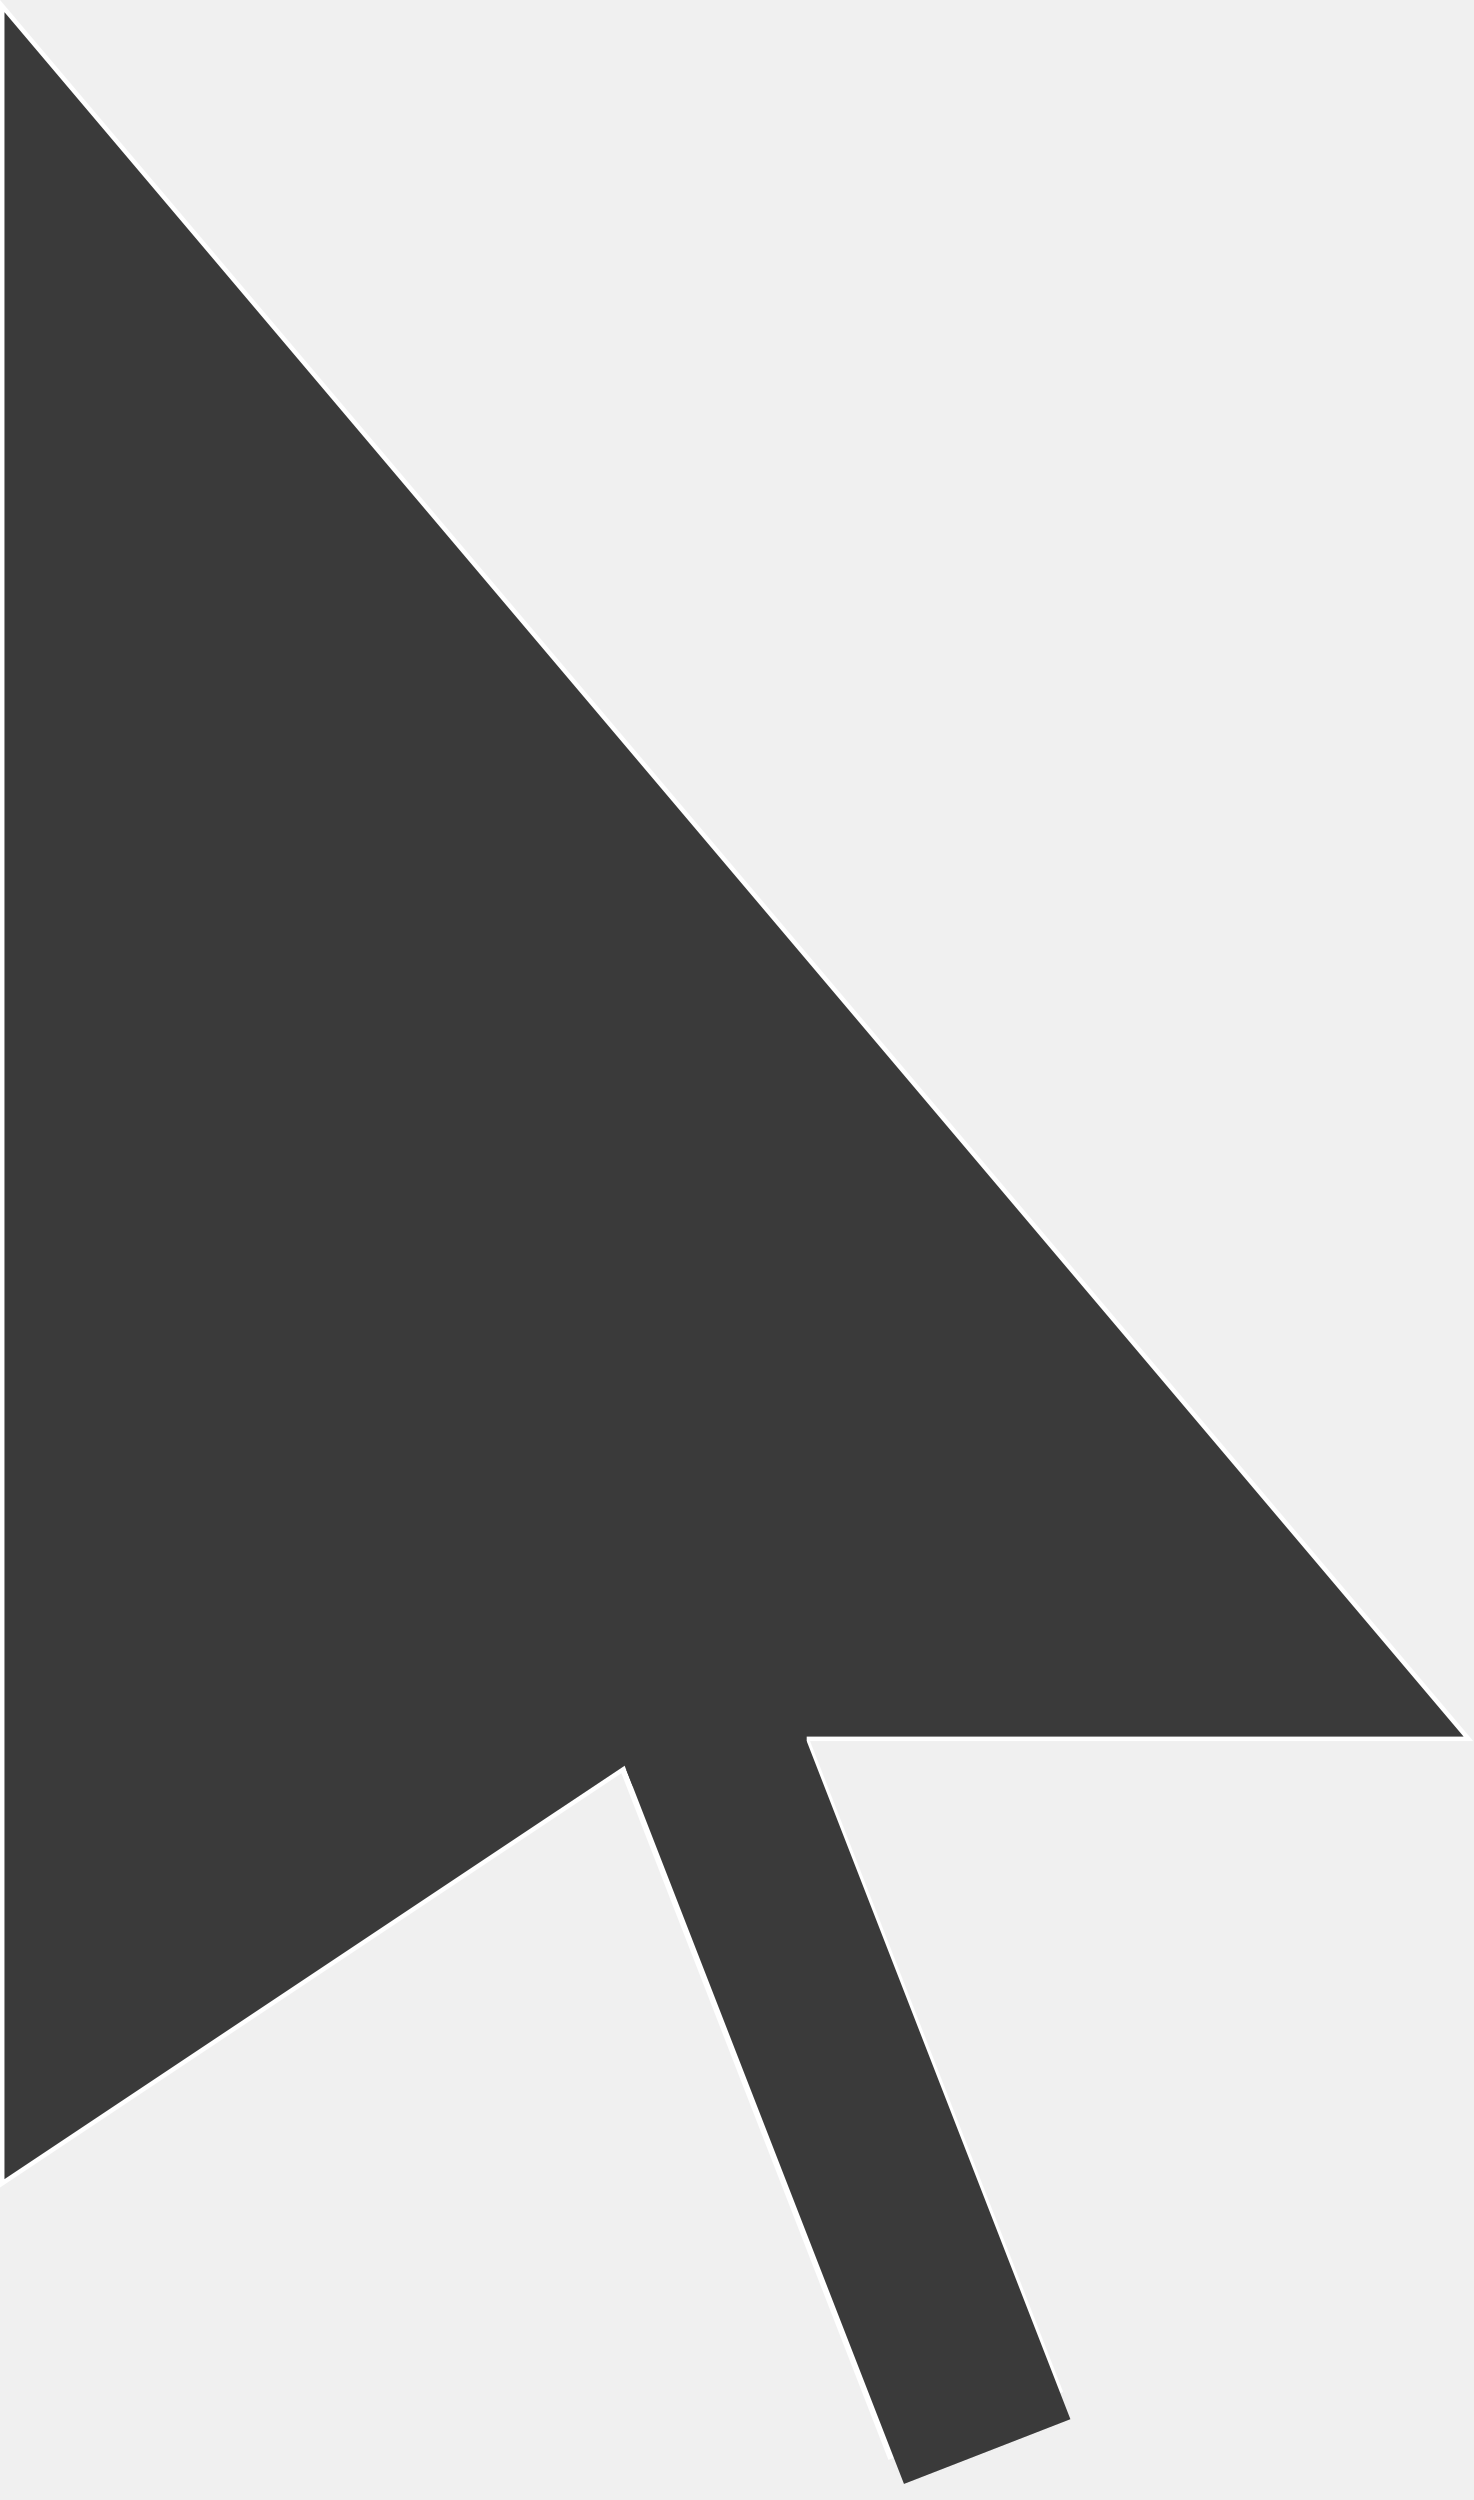
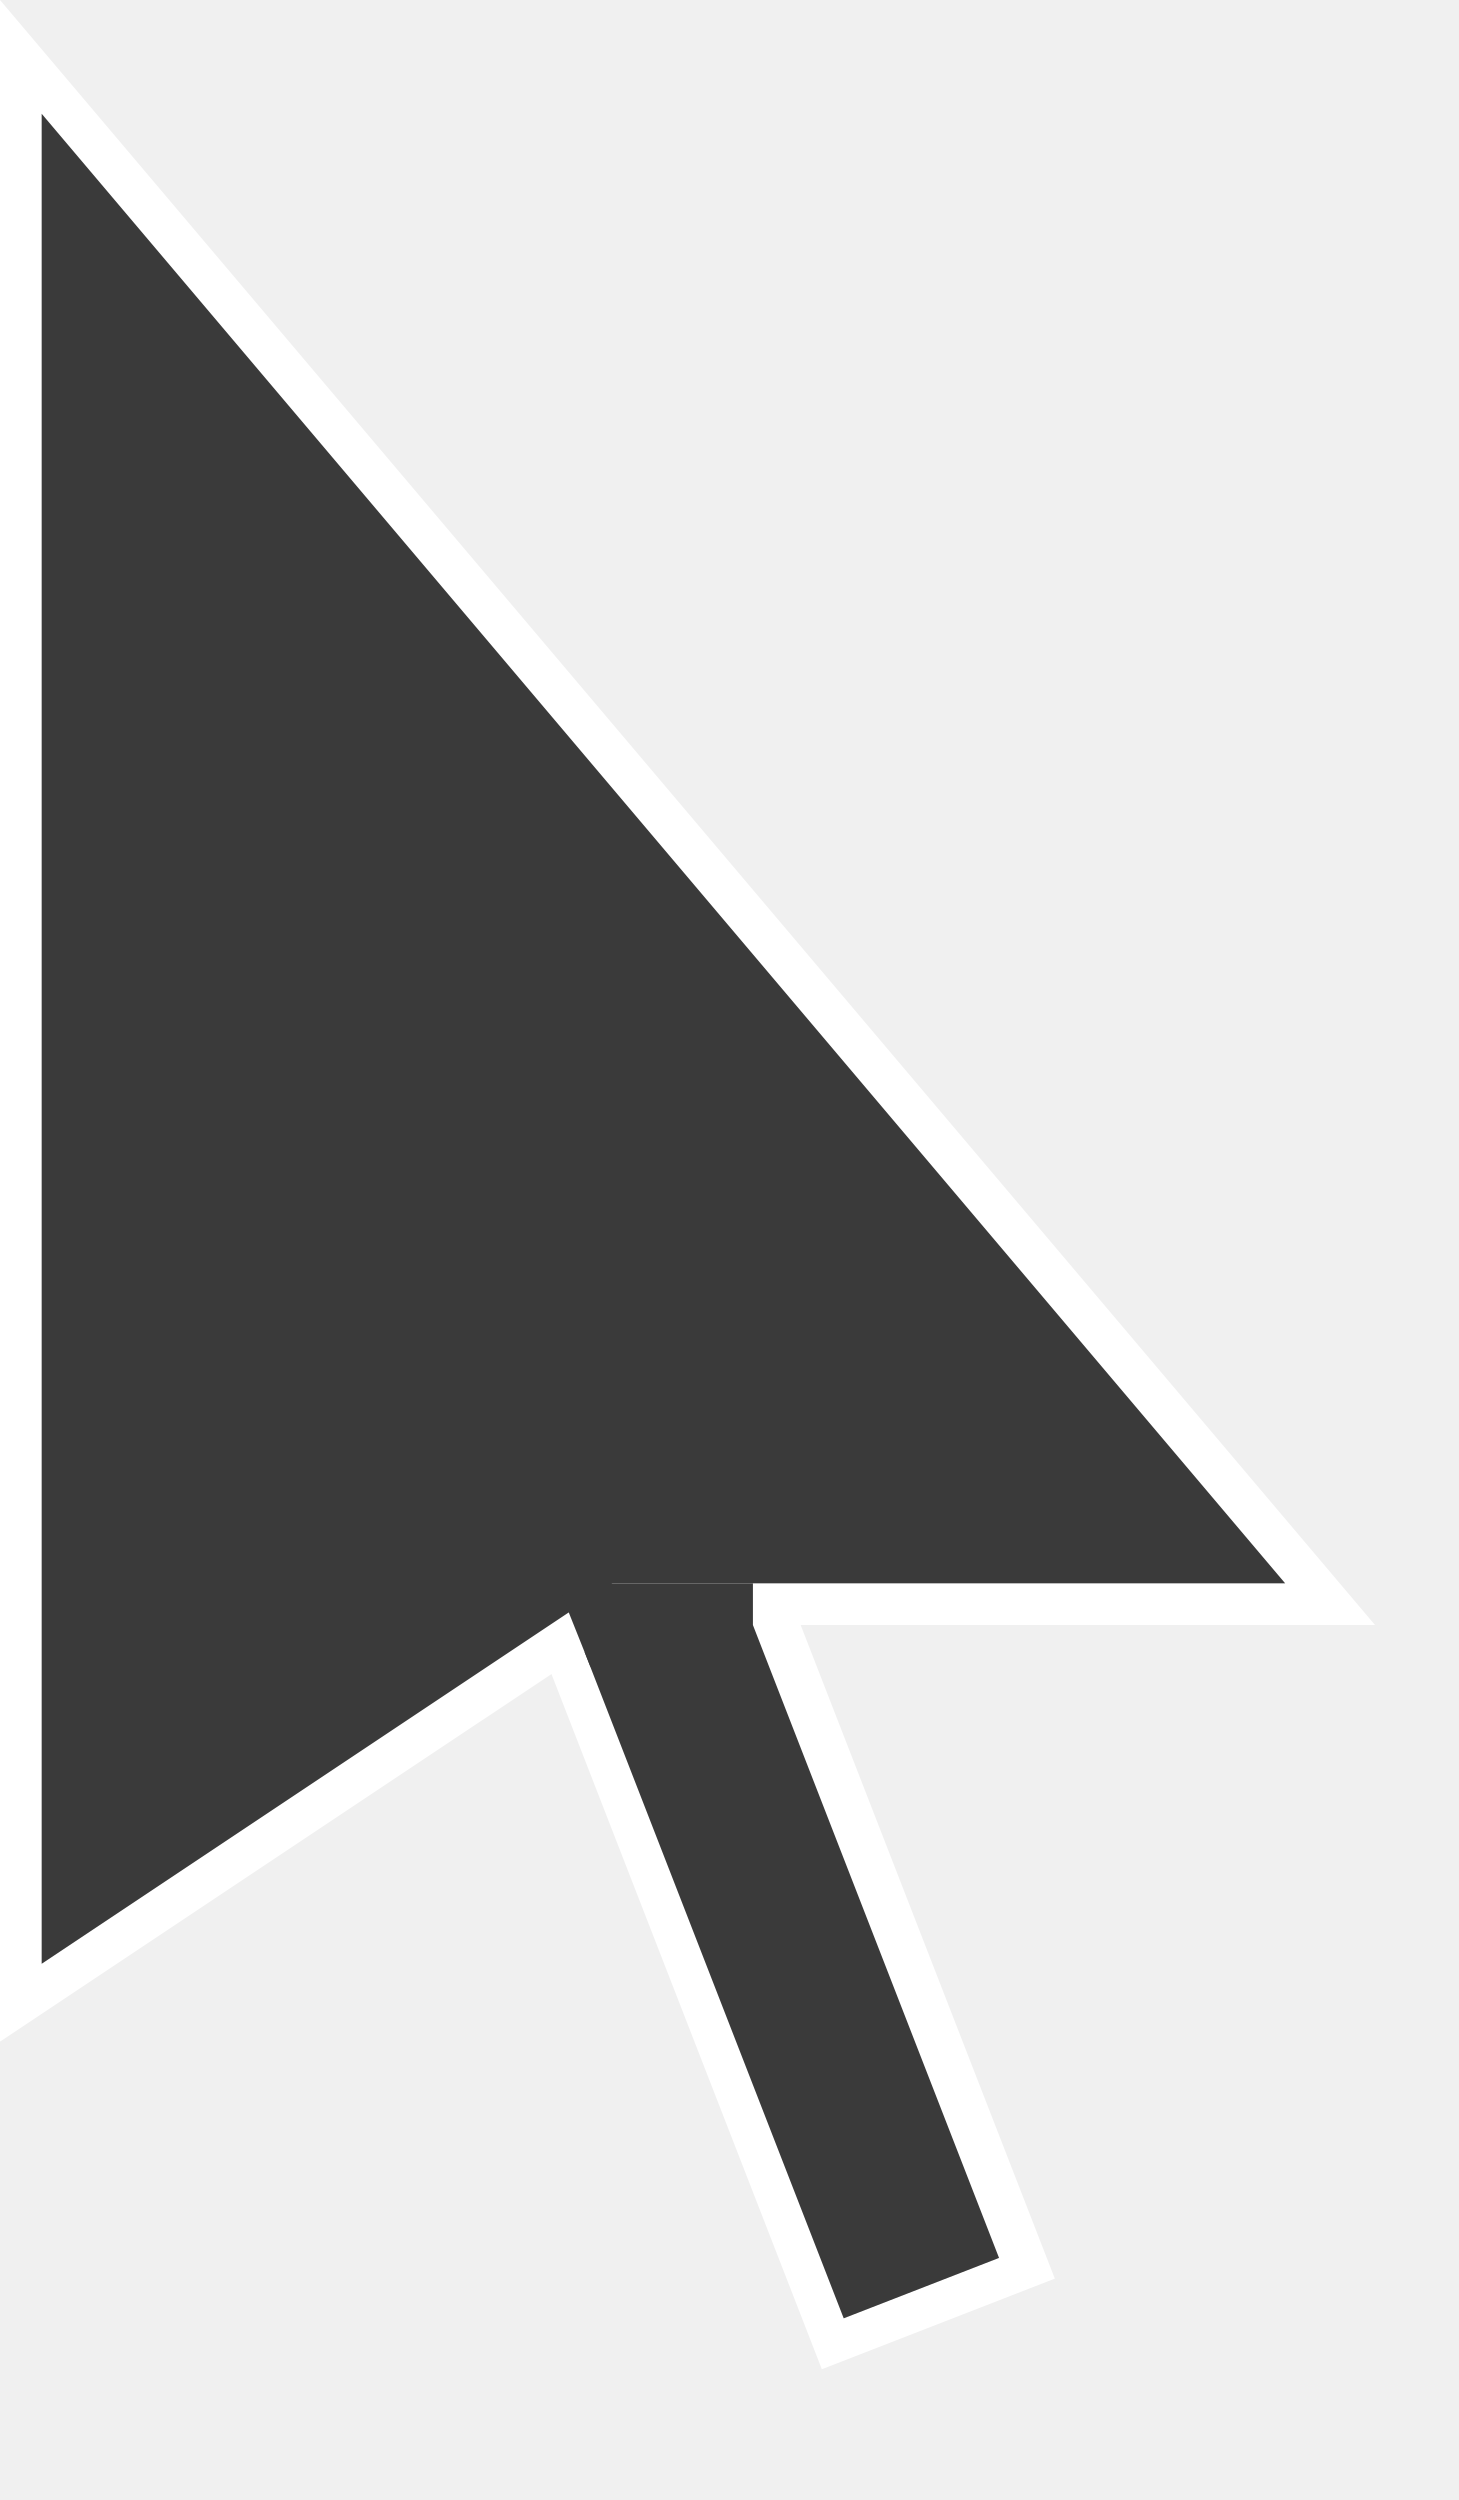
- <svg xmlns="http://www.w3.org/2000/svg" width="33" height="56" viewBox="0 0 33 56" fill="none">
-   <g clip-path="url(#clip0_15_2)">
-     <line x1="14.857" y1="36.339" x2="21.857" y2="54.339" stroke="white" stroke-width="4.2" />
-     <line x1="14.864" y1="36.275" x2="22.113" y2="54.915" stroke="#3A3A3A" stroke-width="4" />
-     <path d="M32.893 38.95H14.984L14.973 38.958L0.05 48.906V0.136L32.893 38.95Z" fill="#3A3A3A" stroke="white" stroke-width="0.1" />
-     <path d="M13.371 38H18.07V40H14.17L13.371 38Z" fill="#3A3A3A" />
-   </g>
-   <defs>
-     <clipPath id="clip0_15_2">
-       <rect width="33" height="56" fill="white" />
-     </clipPath>
-   </defs>
+ <svg xmlns="http://www.w3.org/2000/svg" width="35" height="60" viewBox="0 0 35 60" fill="none">
+   <line x1="14.796" y1="35.913" x2="22.52" y2="55.774" stroke="white" stroke-width="6" />
+   <line x1="14.864" y1="36.275" x2="22.113" y2="54.915" stroke="#3A3A3A" stroke-width="4" />
+   <path d="M31.922 38.5H14.849L14.723 38.584L0.5 48.065V1.365L31.922 38.5Z" fill="#3A3A3A" stroke="white" />
+   <path d="M13.371 38H18.07V40H14.17L13.371 38Z" fill="#3A3A3A" />
</svg>
